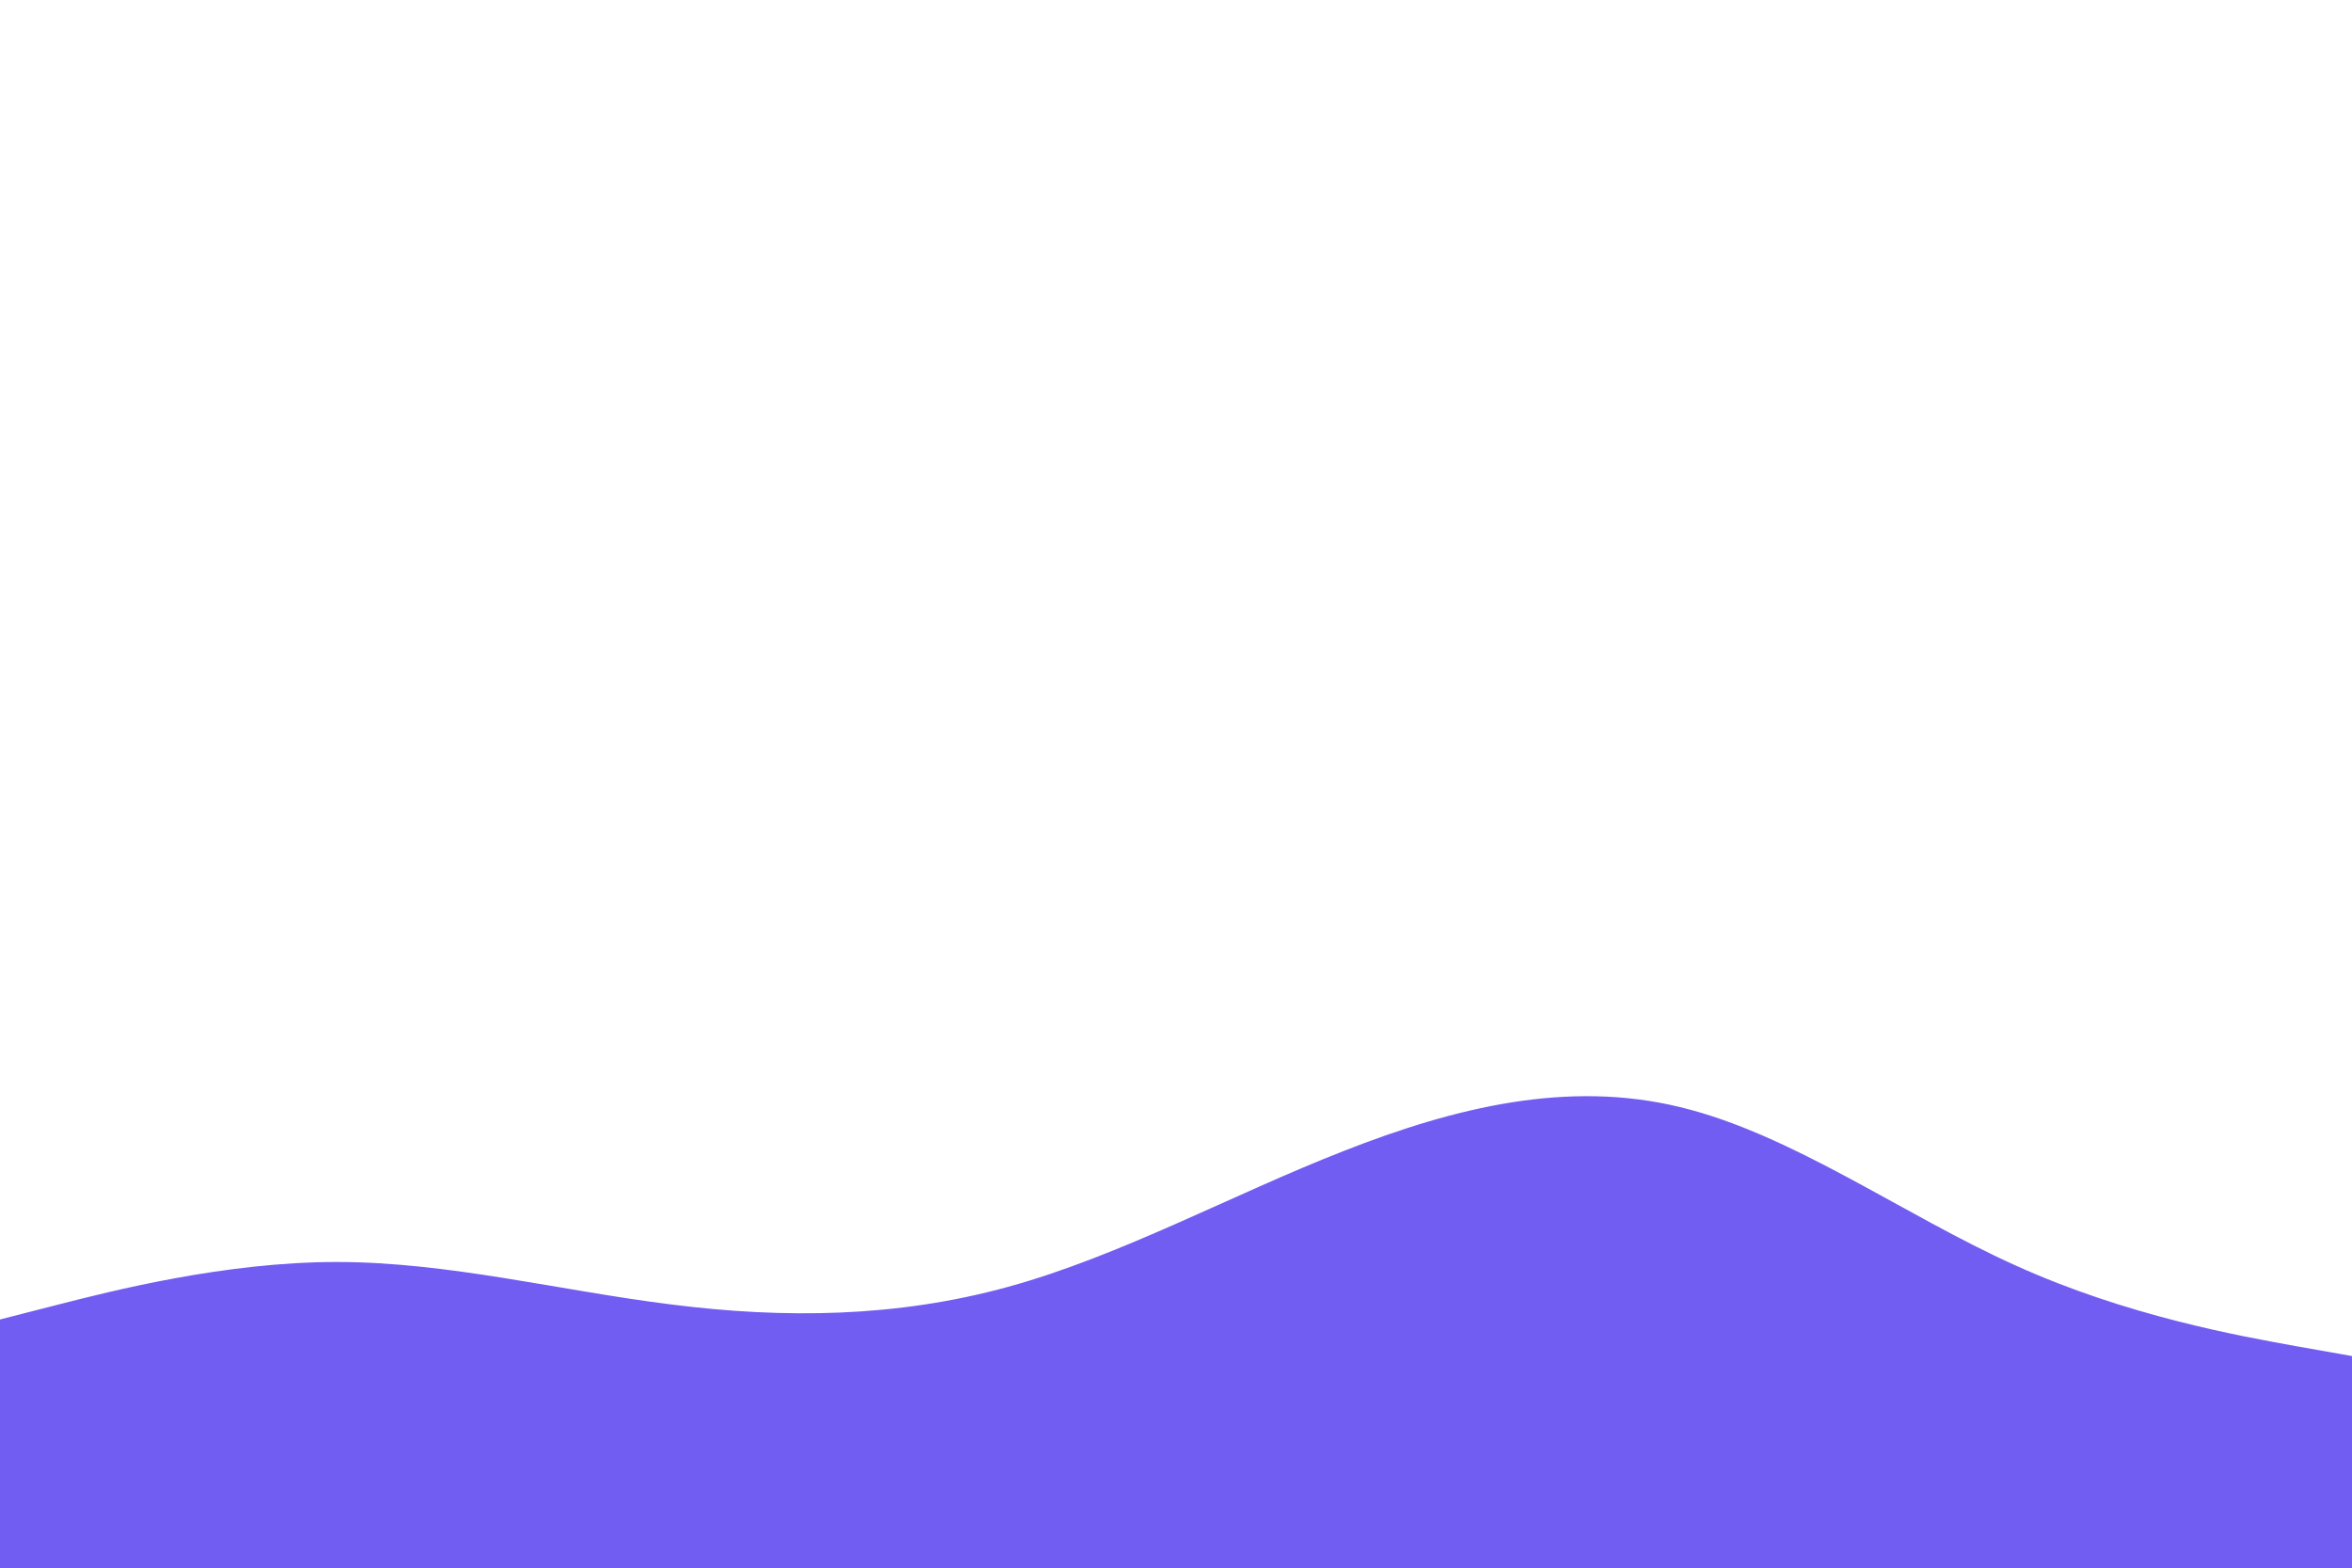
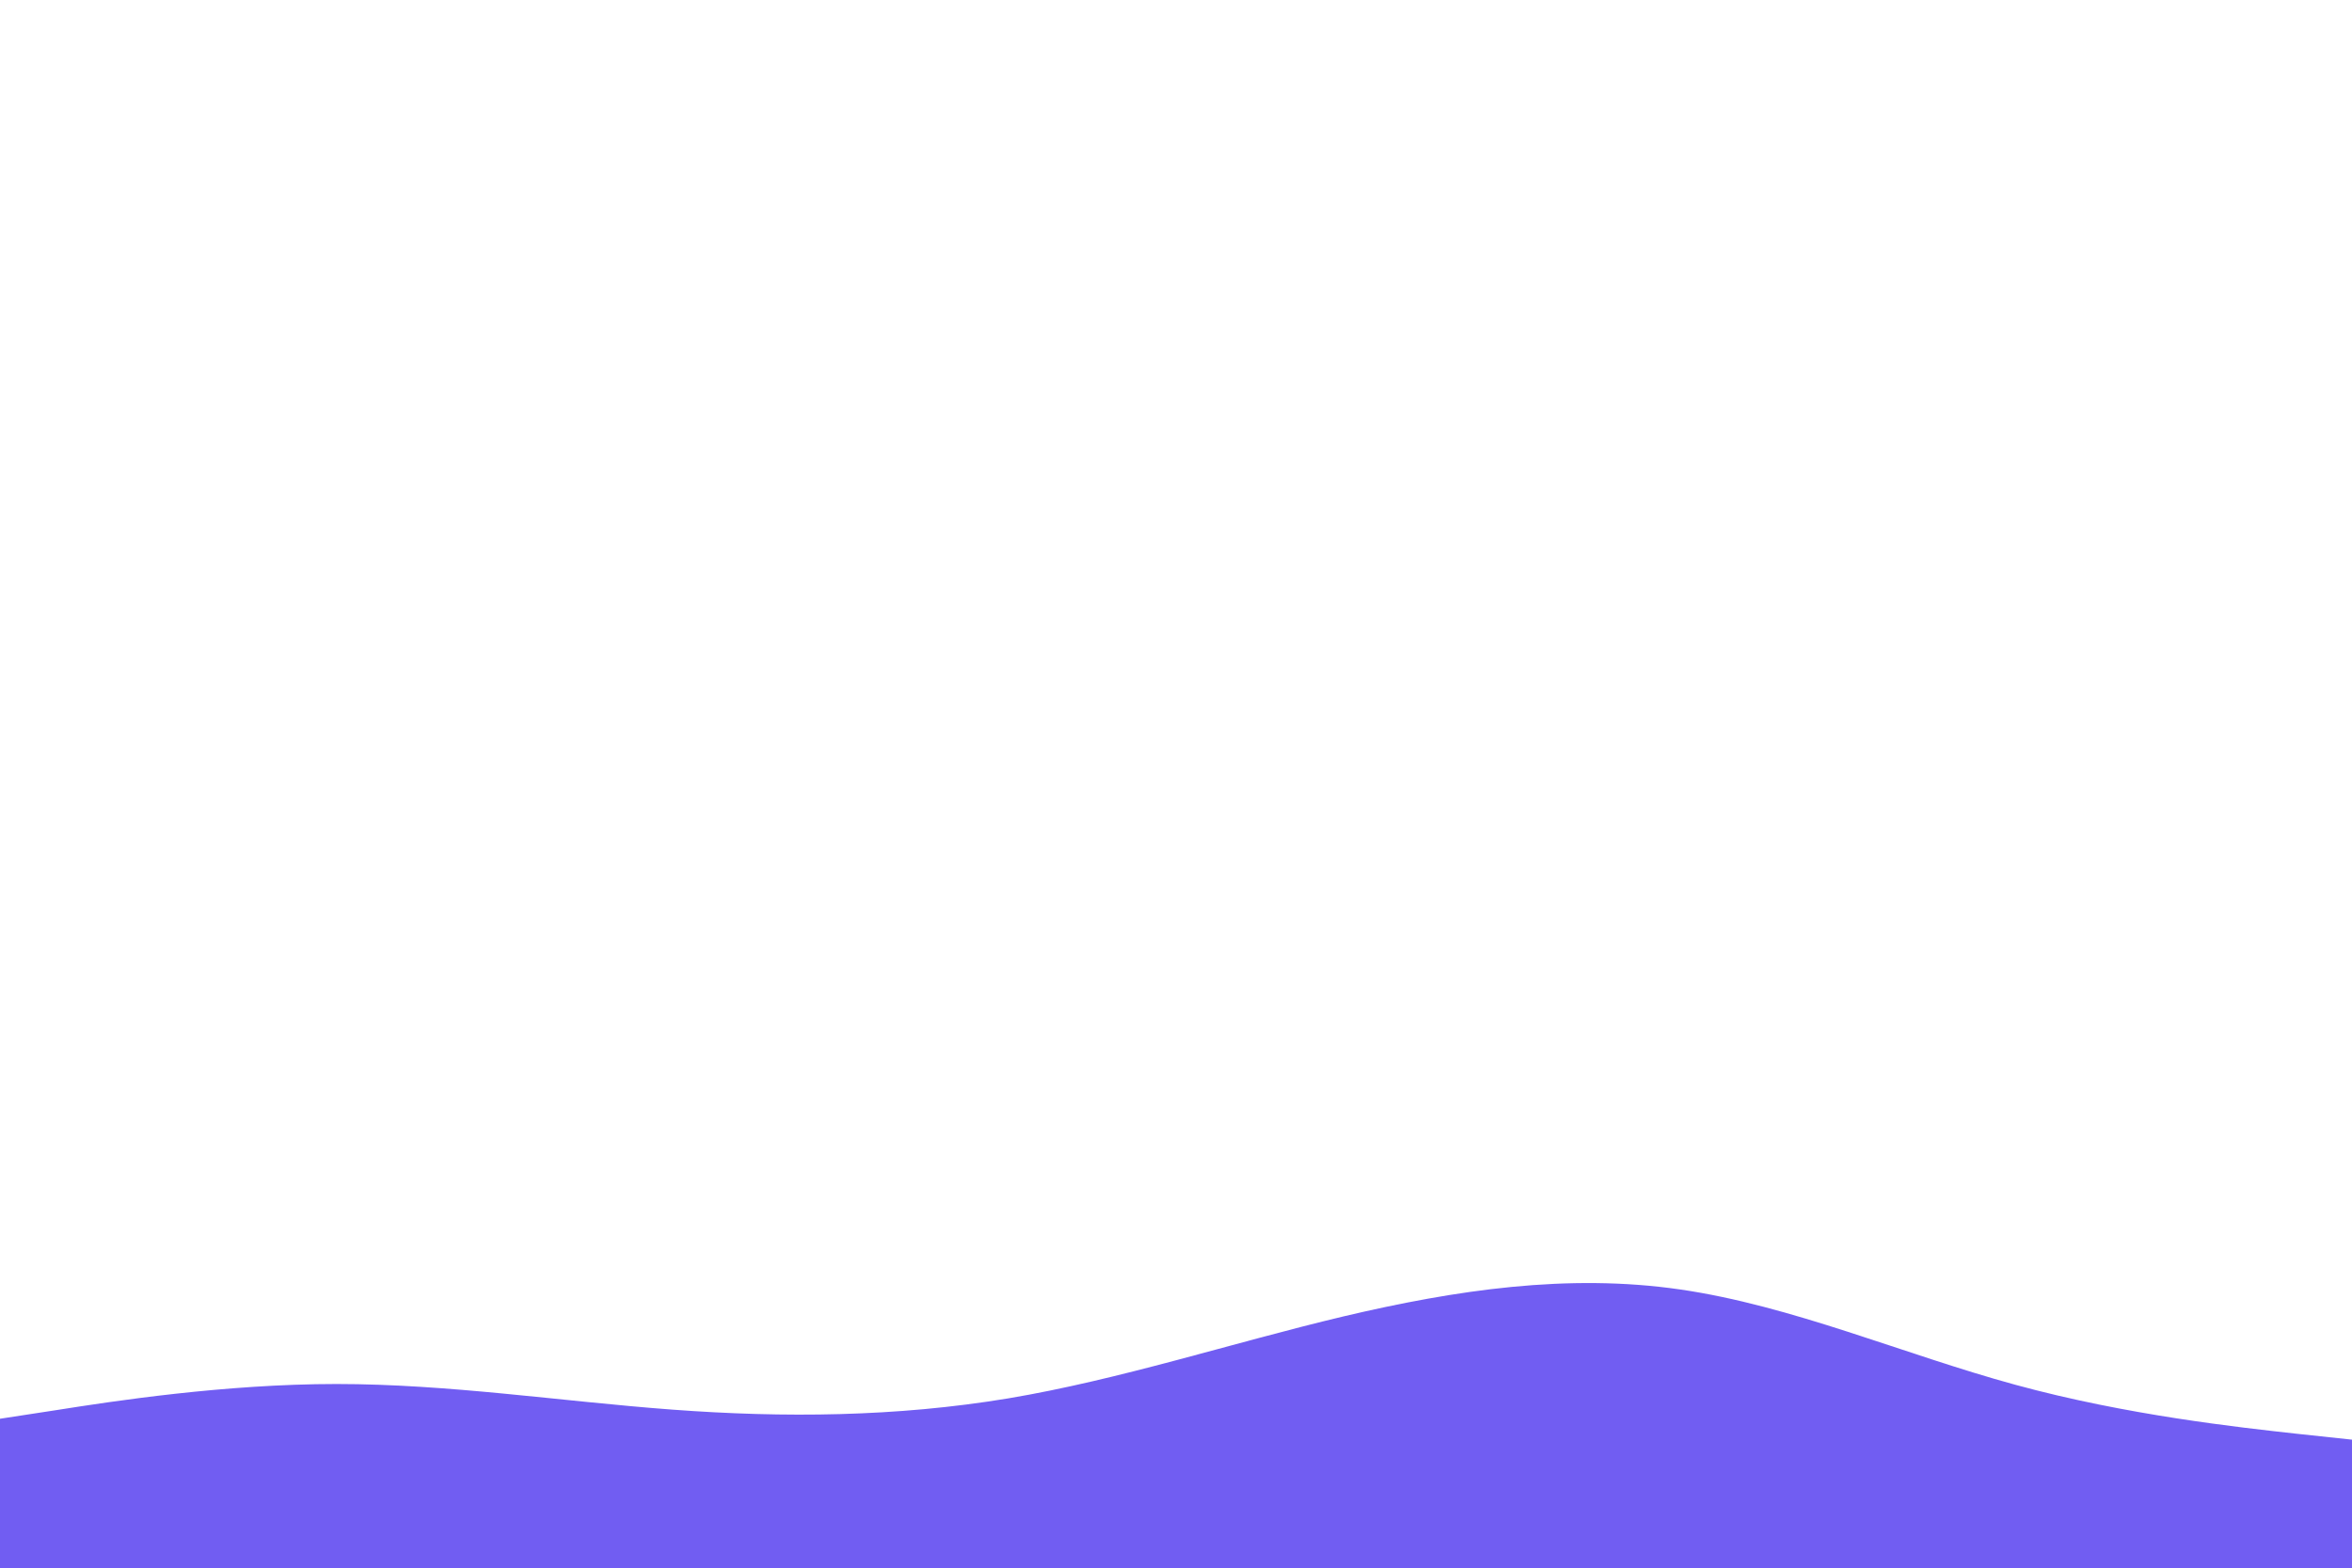
<svg xmlns="http://www.w3.org/2000/svg" id="visual" viewBox="0 0 900 600" width="900" height="600" version="1.1">
-   <path d="M0 505L21.5 499.5C43 494 86 483 128.8 483C171.7 483 214.3 494 257.2 499.3C300 504.7 343 504.3 385.8 492.5C428.7 480.7 471.3 457.3 514.2 440.5C557 423.7 600 413.3 642.8 423.7C685.7 434 728.3 465 771.2 484.3C814 503.7 857 511.3 878.5 515.2L900 519L900 601L878.5 601C857 601 814 601 771.2 601C728.3 601 685.7 601 642.8 601C600 601 557 601 514.2 601C471.3 601 428.7 601 385.8 601C343 601 300 601 257.2 601C214.3 601 171.7 601 128.8 601C86 601 43 601 21.5 601L0 601Z" fill="#715DF2" stroke-linecap="round" stroke-linejoin="miter" />
+   <path d="M0 543L21.5 539.7C43 536.3 86 529.7 128.8 529.7C171.7 529.7 214.3 536.3 257.2 539.5C300 542.7 343 542.3 385.8 535.2C428.7 528 471.3 514 514.2 503.8C557 493.7 600 487.3 642.8 493.5C685.7 499.7 728.3 518.3 771.2 530C814 541.7 857 546.3 878.5 548.7L900 551L900 601L878.5 601C857 601 814 601 771.2 601C728.3 601 685.7 601 642.8 601C600 601 557 601 514.2 601C471.3 601 428.7 601 385.8 601C343 601 300 601 257.2 601C214.3 601 171.7 601 128.8 601C86 601 43 601 21.5 601L0 601Z" fill="#715DF2" stroke-linecap="round" stroke-linejoin="miter" />
</svg>
